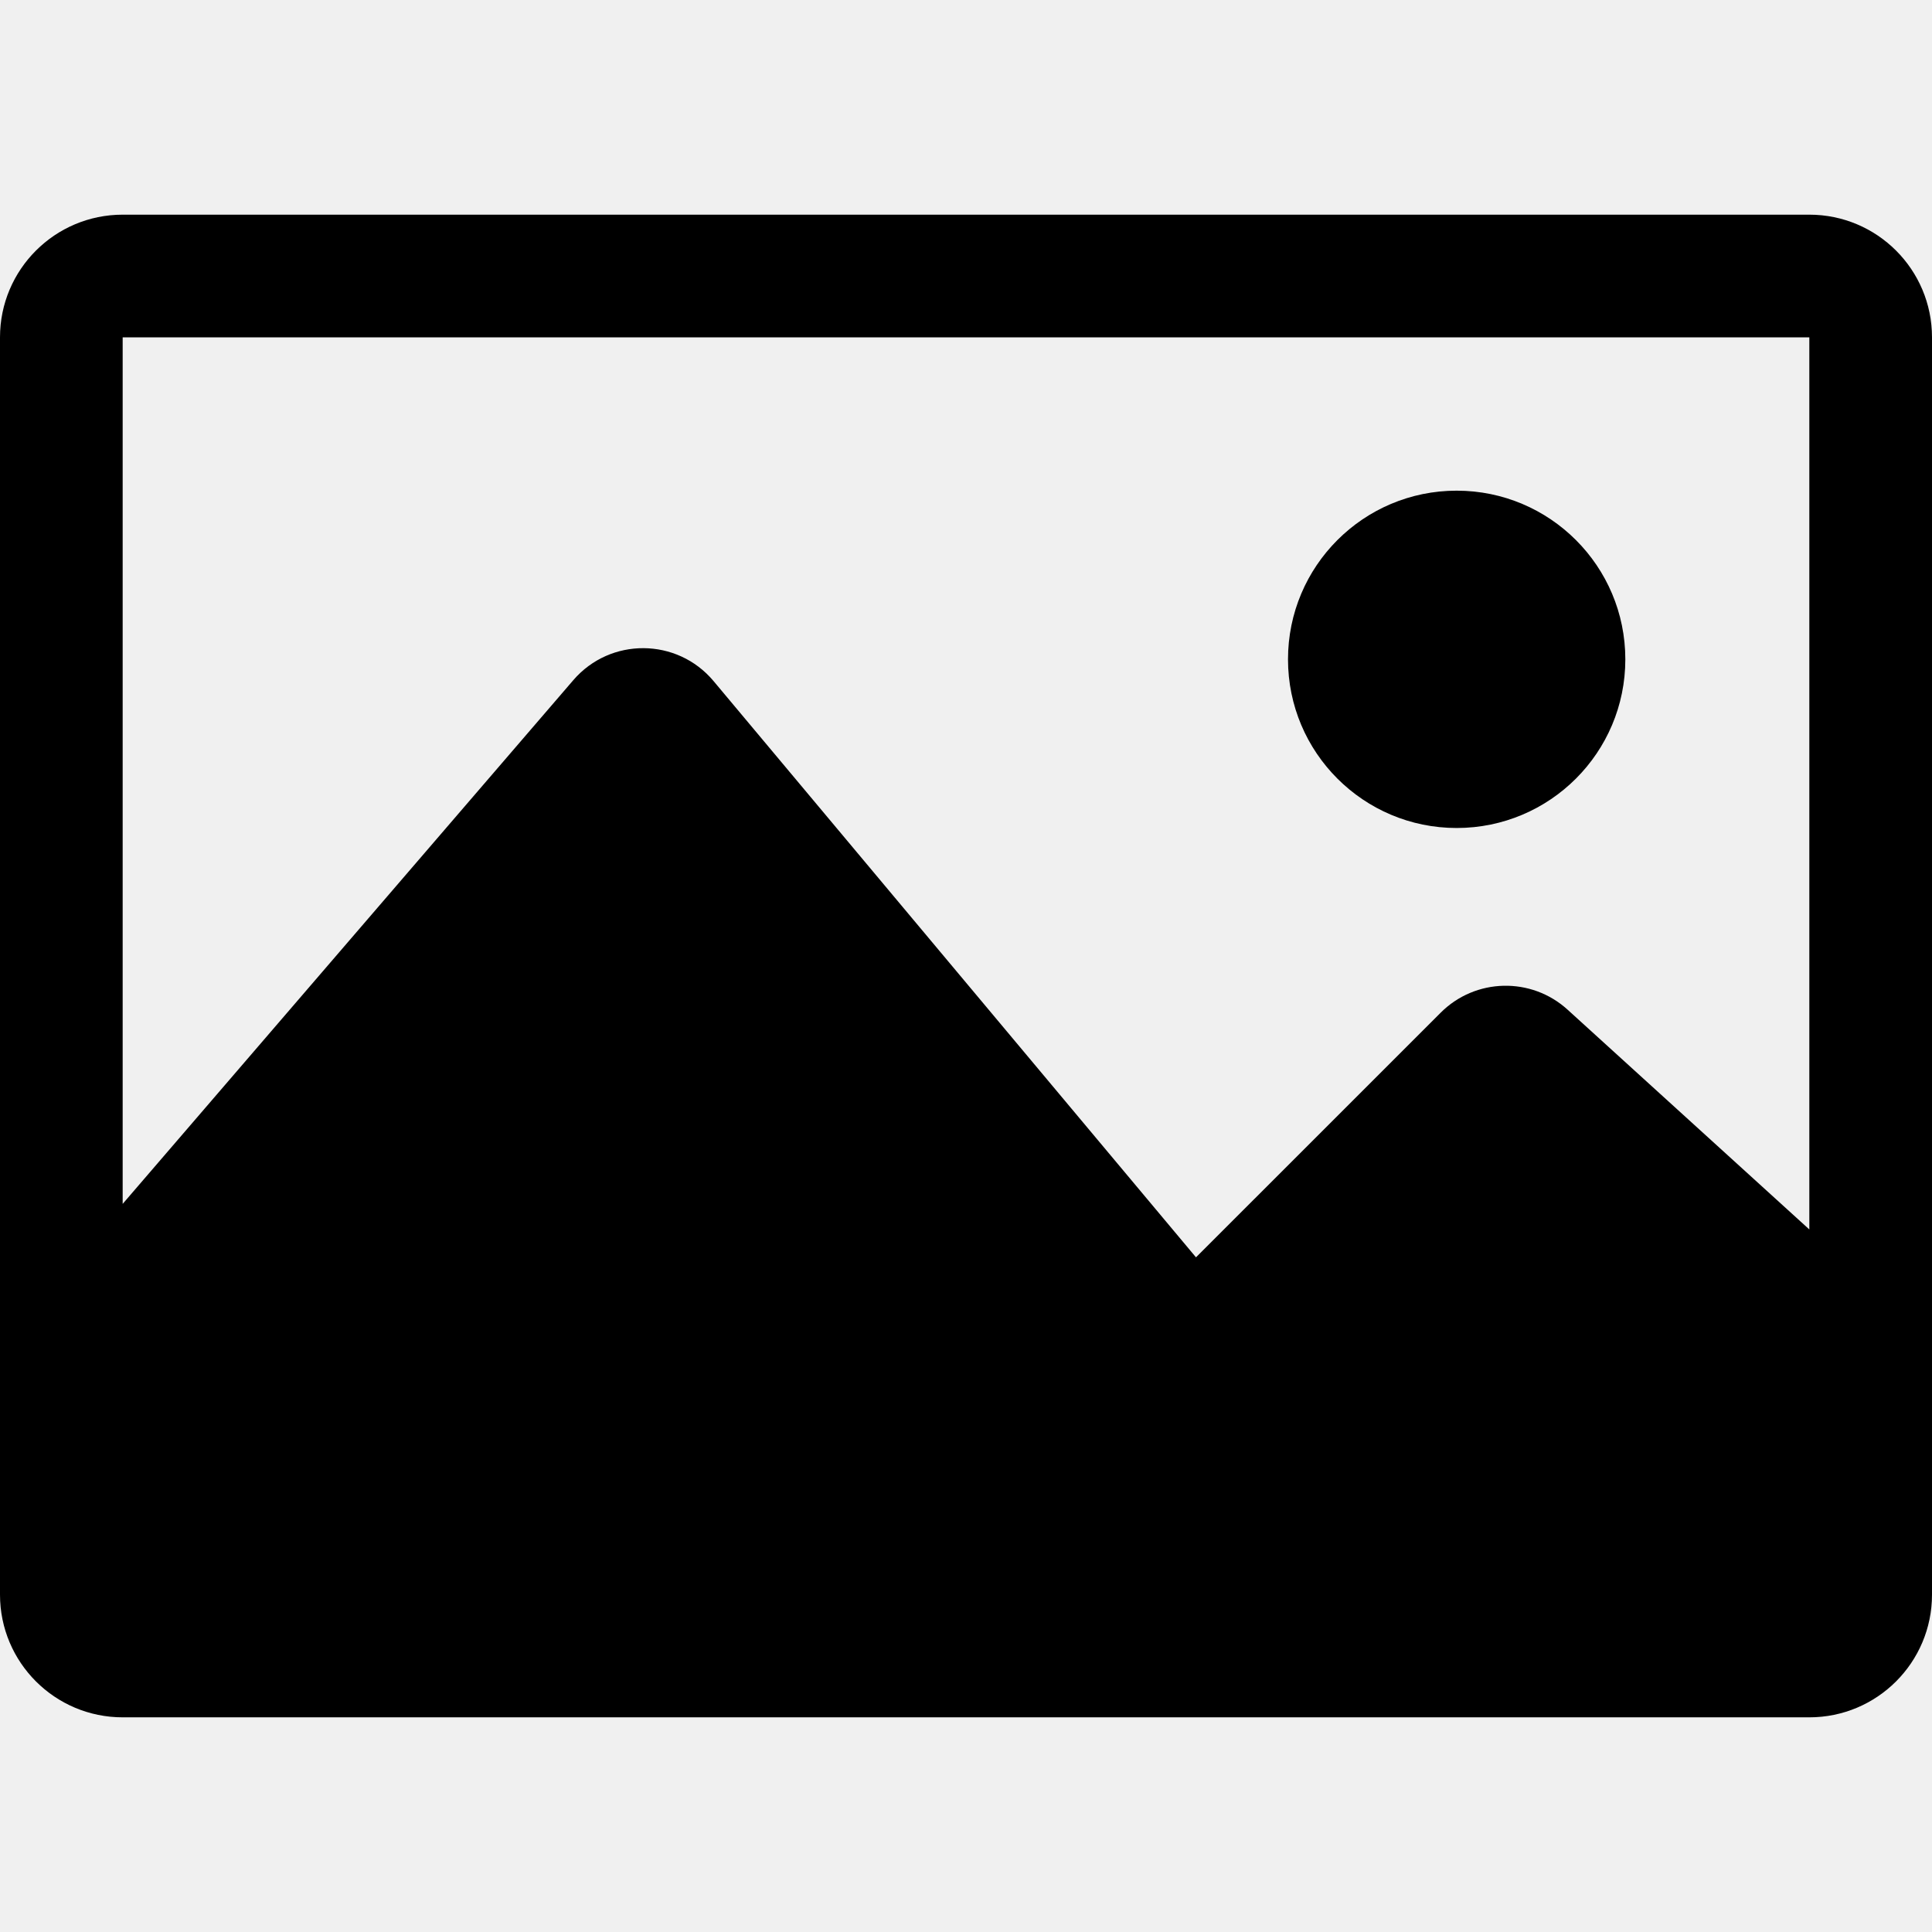
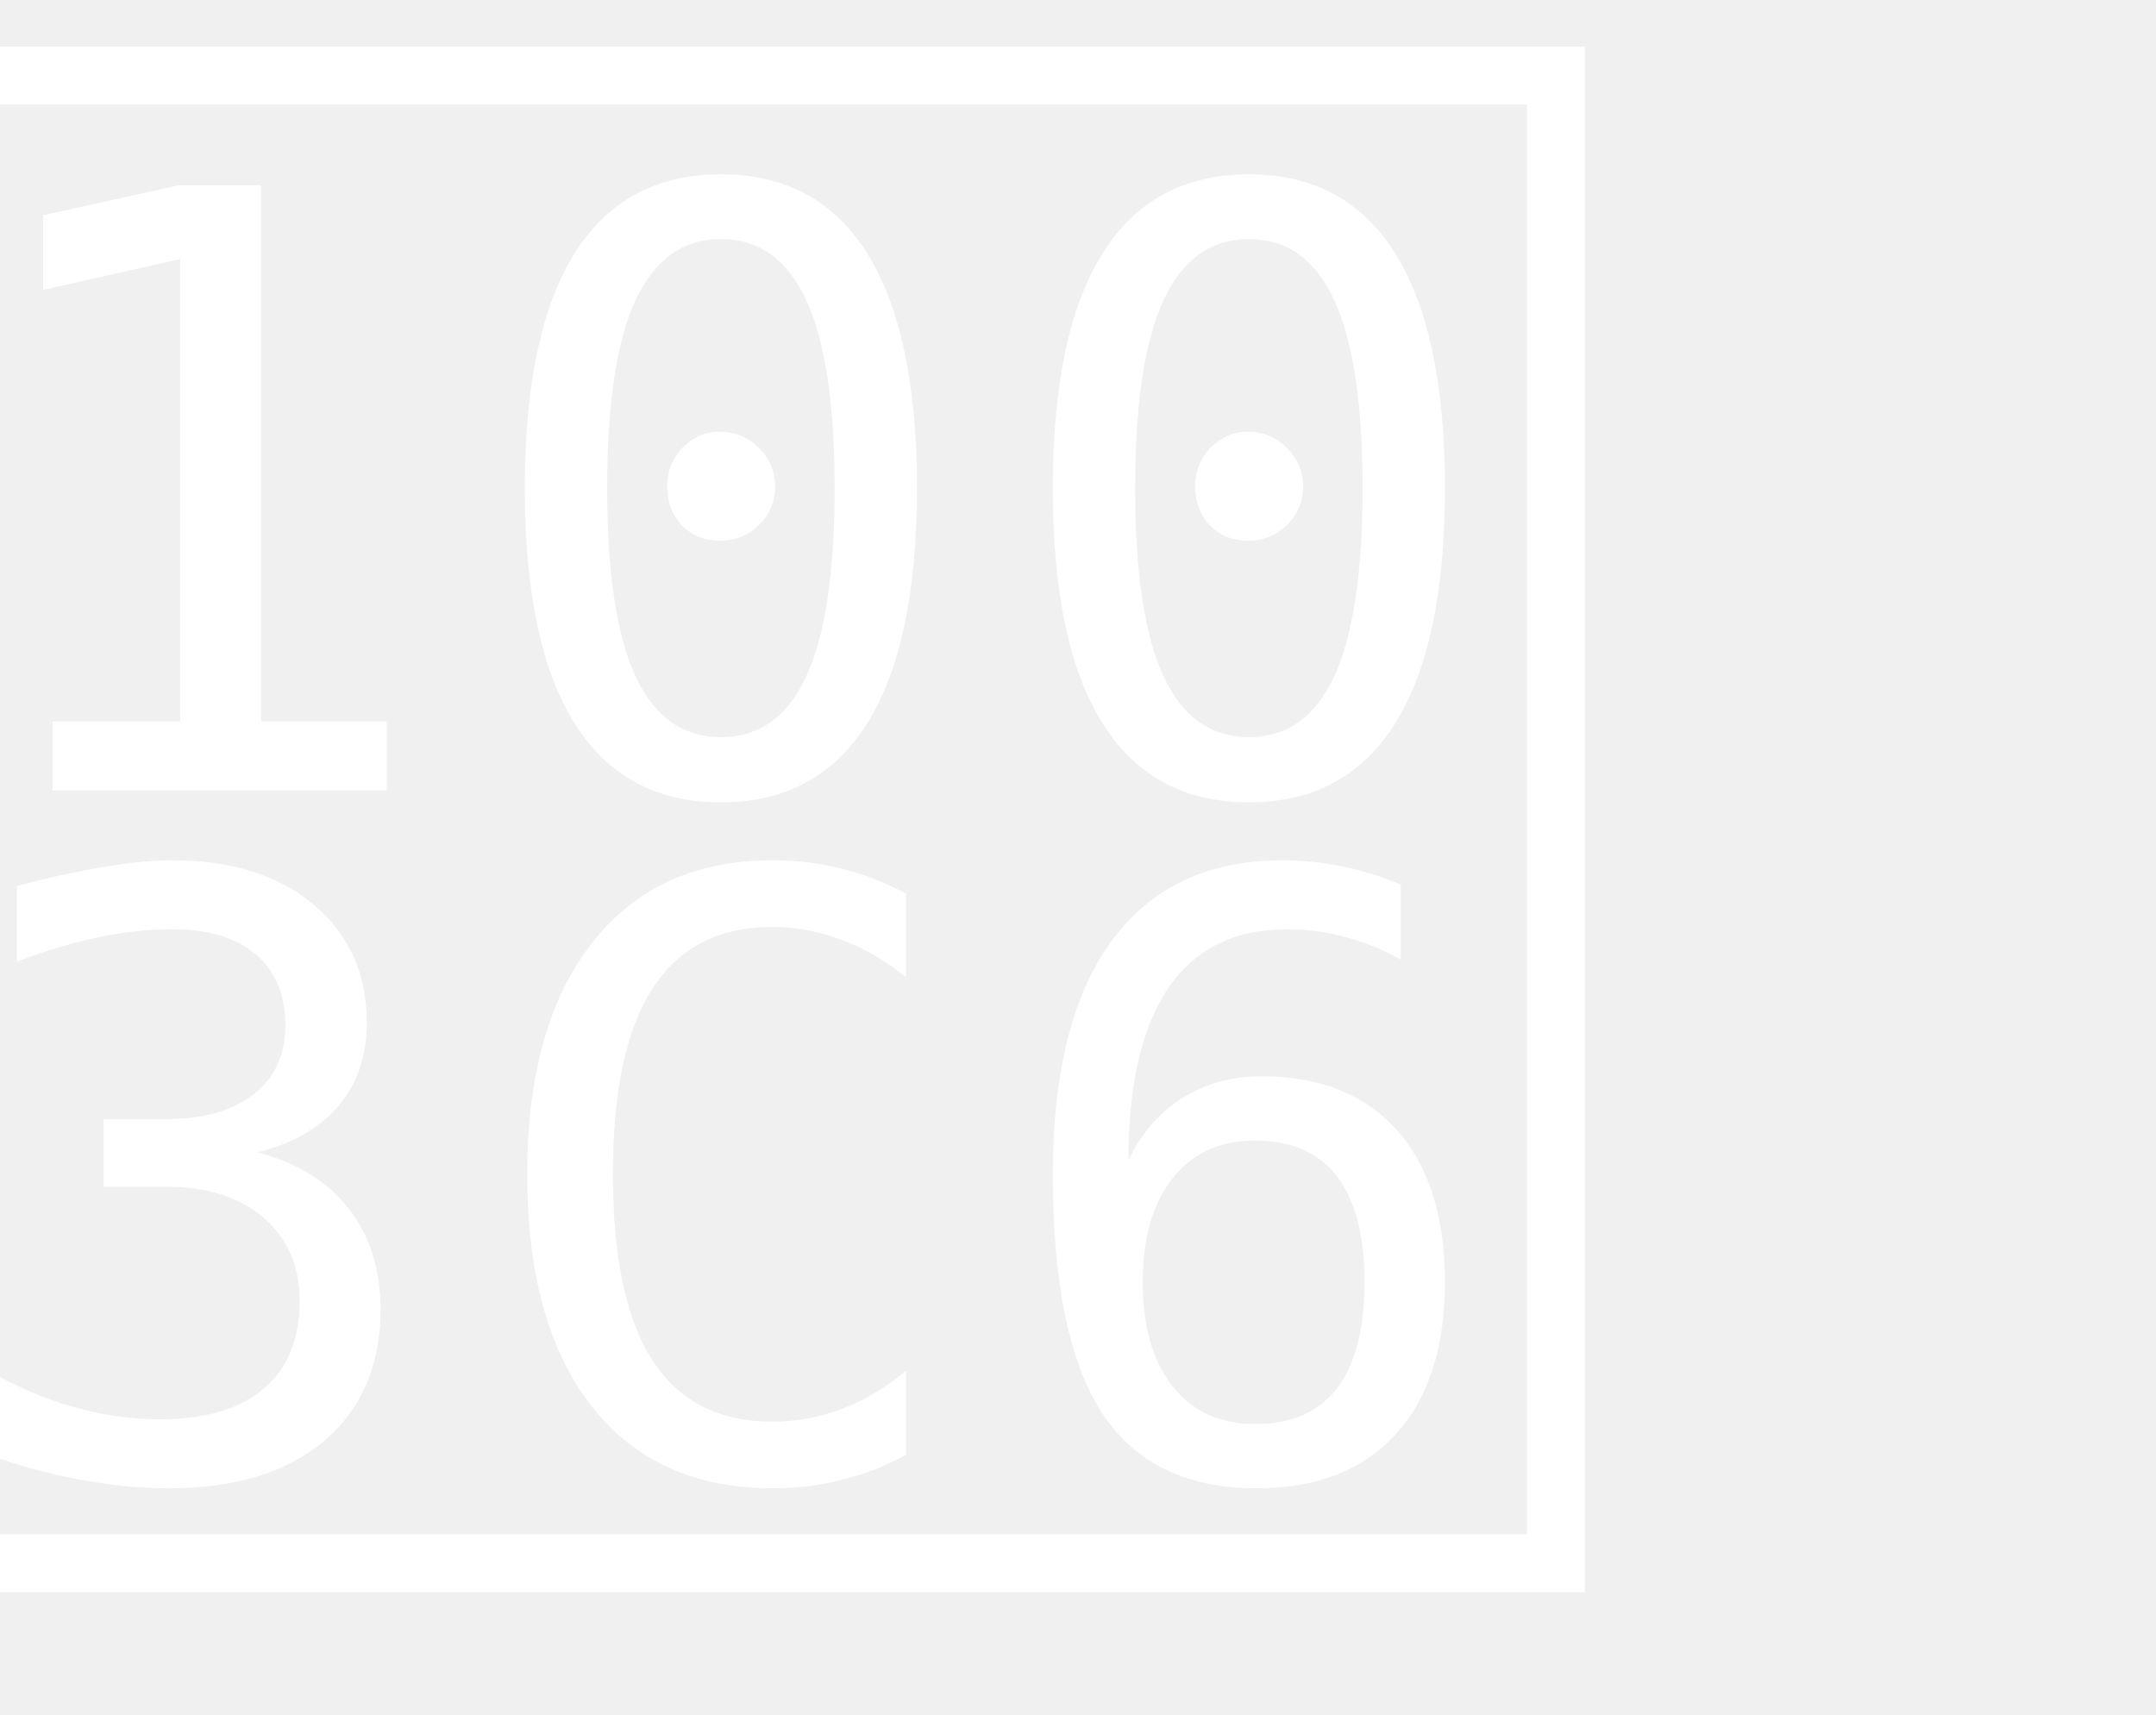
- <svg xmlns="http://www.w3.org/2000/svg" version="1.1" id="Capa_1" x="0px" y="0px" width="550.801px" height="550.8px" viewBox="0 0 550.801 550.8" style="enable-background:new 0 0 550.801 550.8;" xml:space="preserve">
-   <g>
-     <path d="M515.828,61.201H34.972C15.659,61.201,0,76.859,0,96.172v358.458C0,473.942,15.659,489.6,34.972,489.6h480.856   c19.314,0,34.973-15.658,34.973-34.971V96.172C550.801,76.859,535.143,61.201,515.828,61.201z M515.828,96.172V350.51l-68.92-62.66   c-10.359-9.416-26.289-9.04-36.186,0.866l-69.752,69.741L203.438,194.179c-10.396-12.415-29.438-12.537-39.99-0.271L34.972,343.219   V96.172H515.828z M367.201,187.972c0-26.561,21.523-48.086,48.084-48.086c26.562,0,48.086,21.525,48.086,48.086   c0,26.561-21.523,48.085-48.086,48.085C388.725,236.058,367.201,214.533,367.201,187.972z" />
+ <svg xmlns="http://www.w3.org/2000/svg" width="100%" height="100%" viewBox="0 0 44 35" version="1.1" xml:space="preserve" style="fill-rule:evenodd;clip-rule:evenodd;stroke-linejoin:round;stroke-miterlimit:2;">
+   <g transform="matrix(0.621546,0,0,0.621546,-28828.4,-5209.95)">
+     <text x="46374.2px" y="8430.73px" style="font-family:'SFPro-Medium', 'SF Pro';font-size:60px;fill:white;">􀏆</text>
  </g>
-   <g>
- </g>
-   <g>
- </g>
-   <g>
- </g>
-   <g>
- </g>
-   <g>
- </g>
-   <g>
- </g>
-   <g>
- </g>
-   <g>
- </g>
-   <g>
- </g>
-   <g>
- </g>
-   <g>
- </g>
-   <g>
- </g>
-   <g>
- </g>
-   <g>
- </g>
-   <g>
- </g>
</svg>
